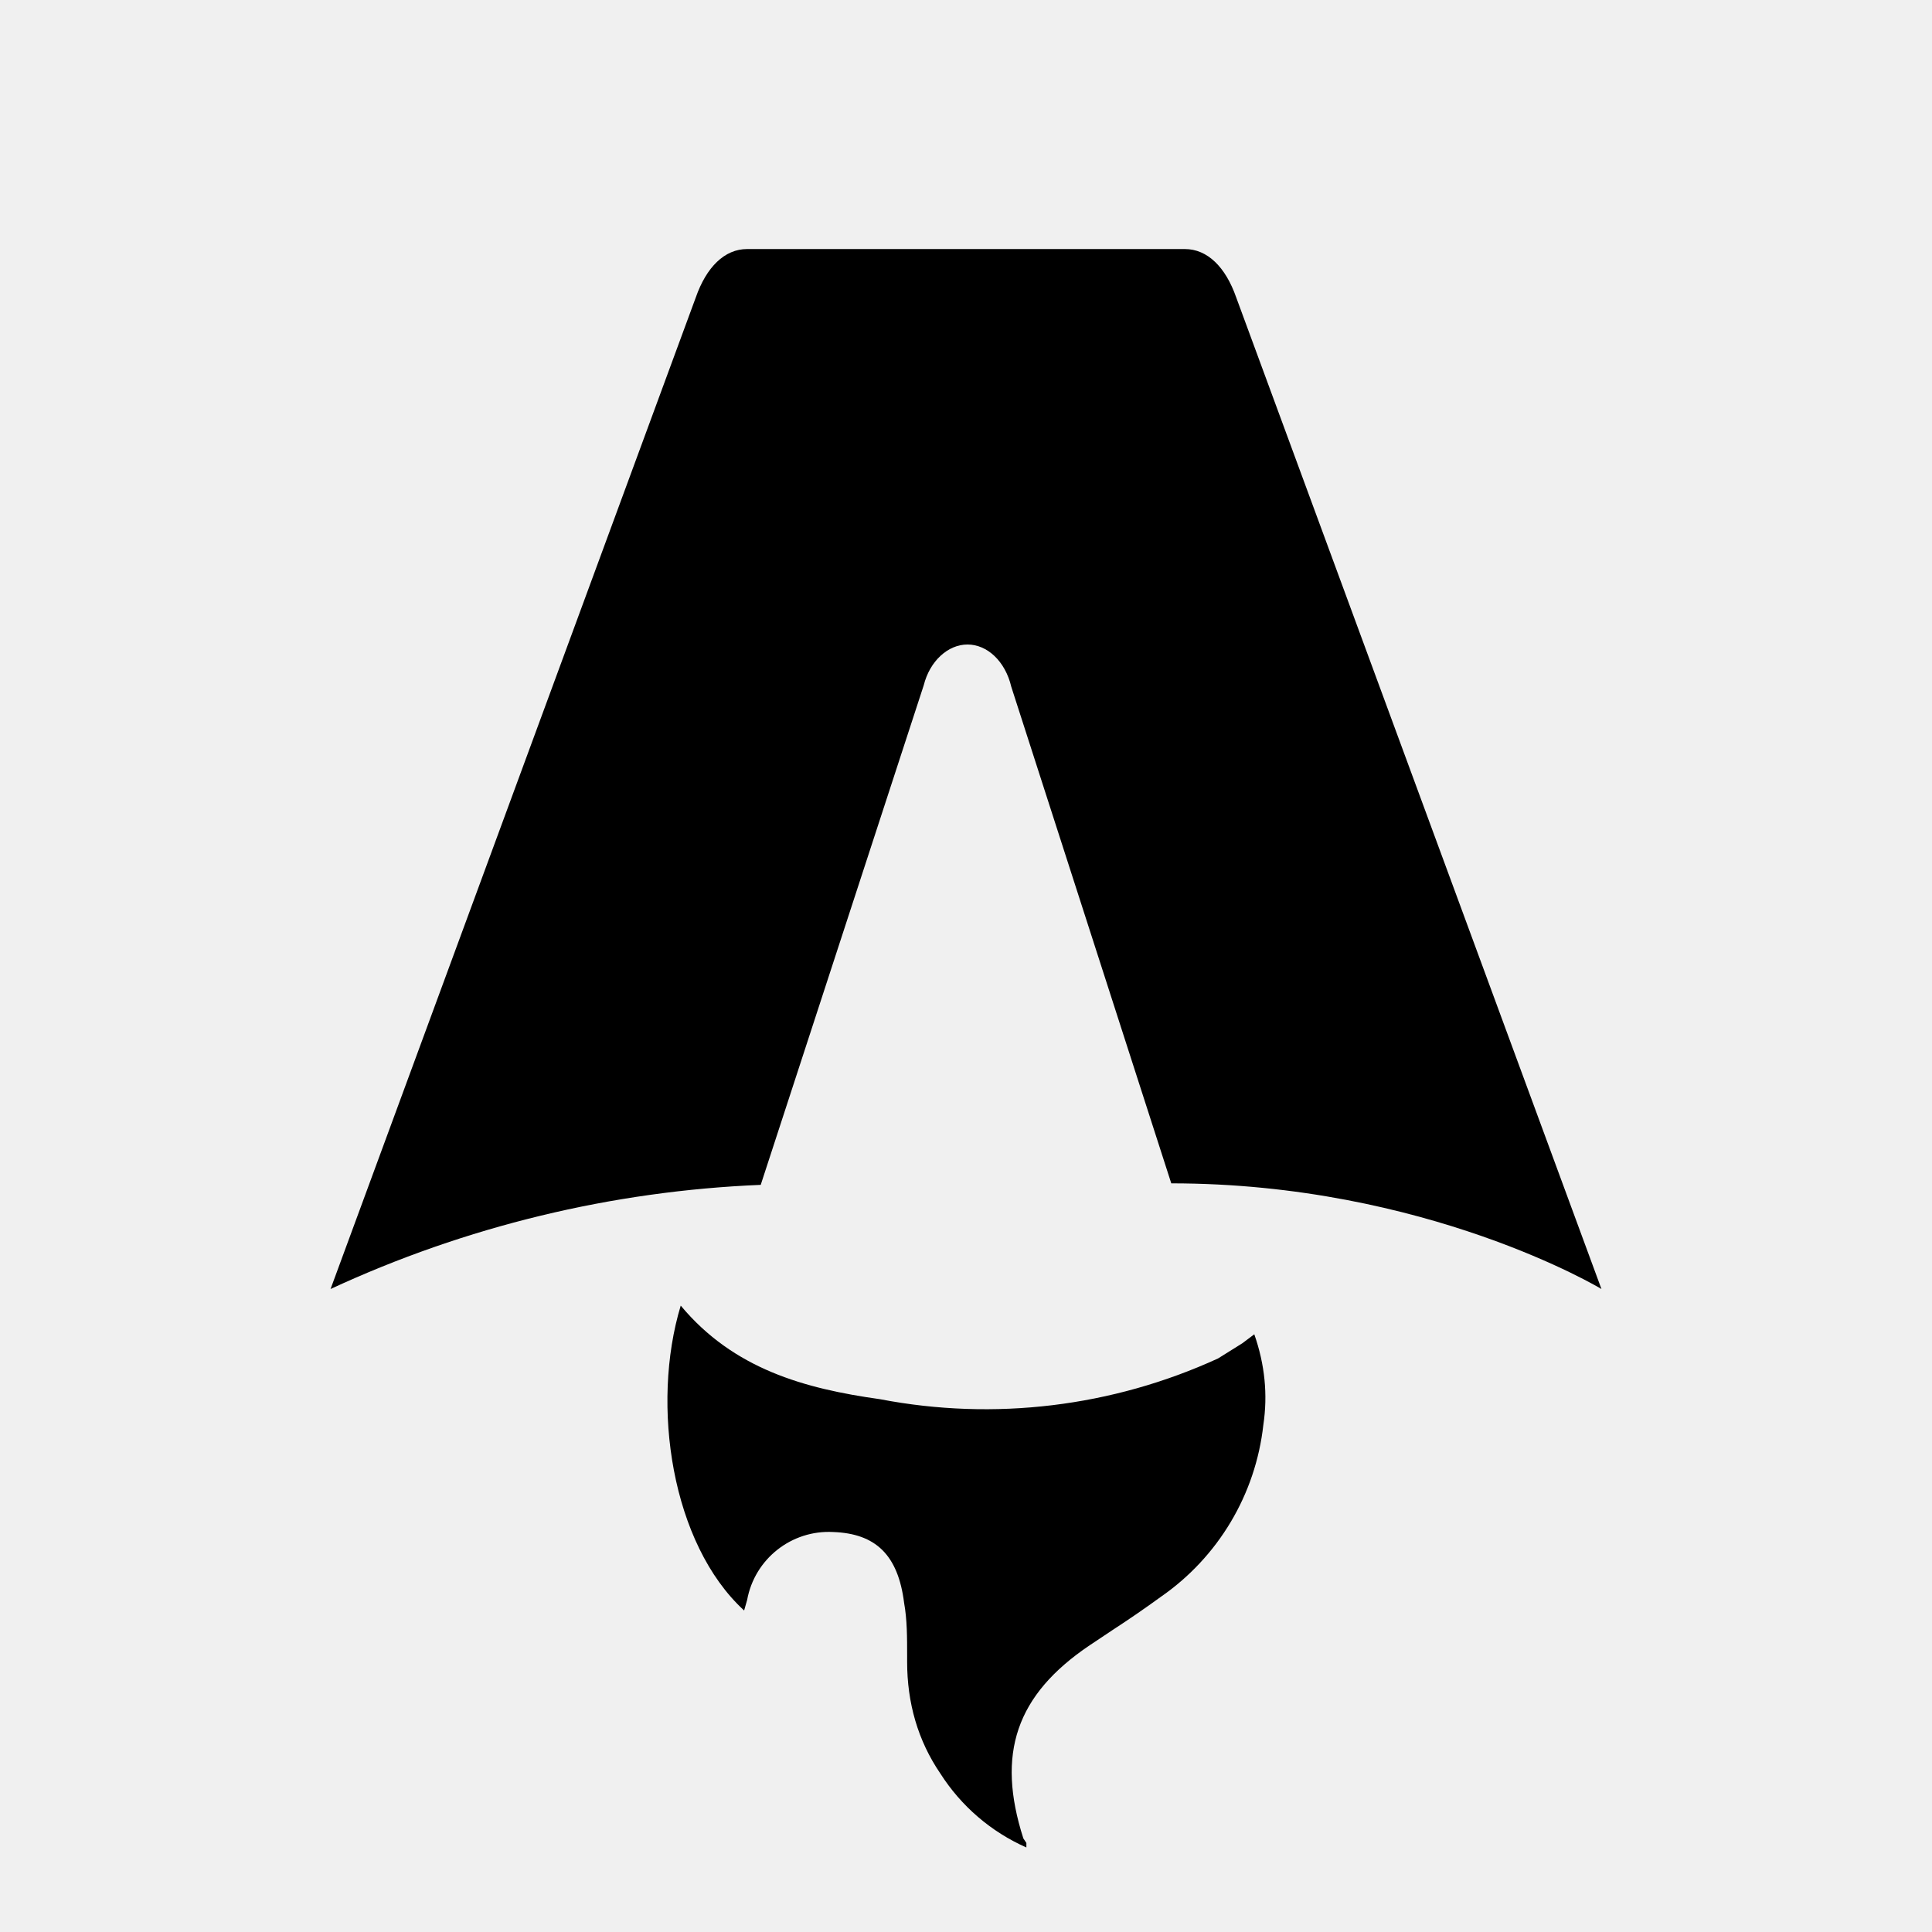
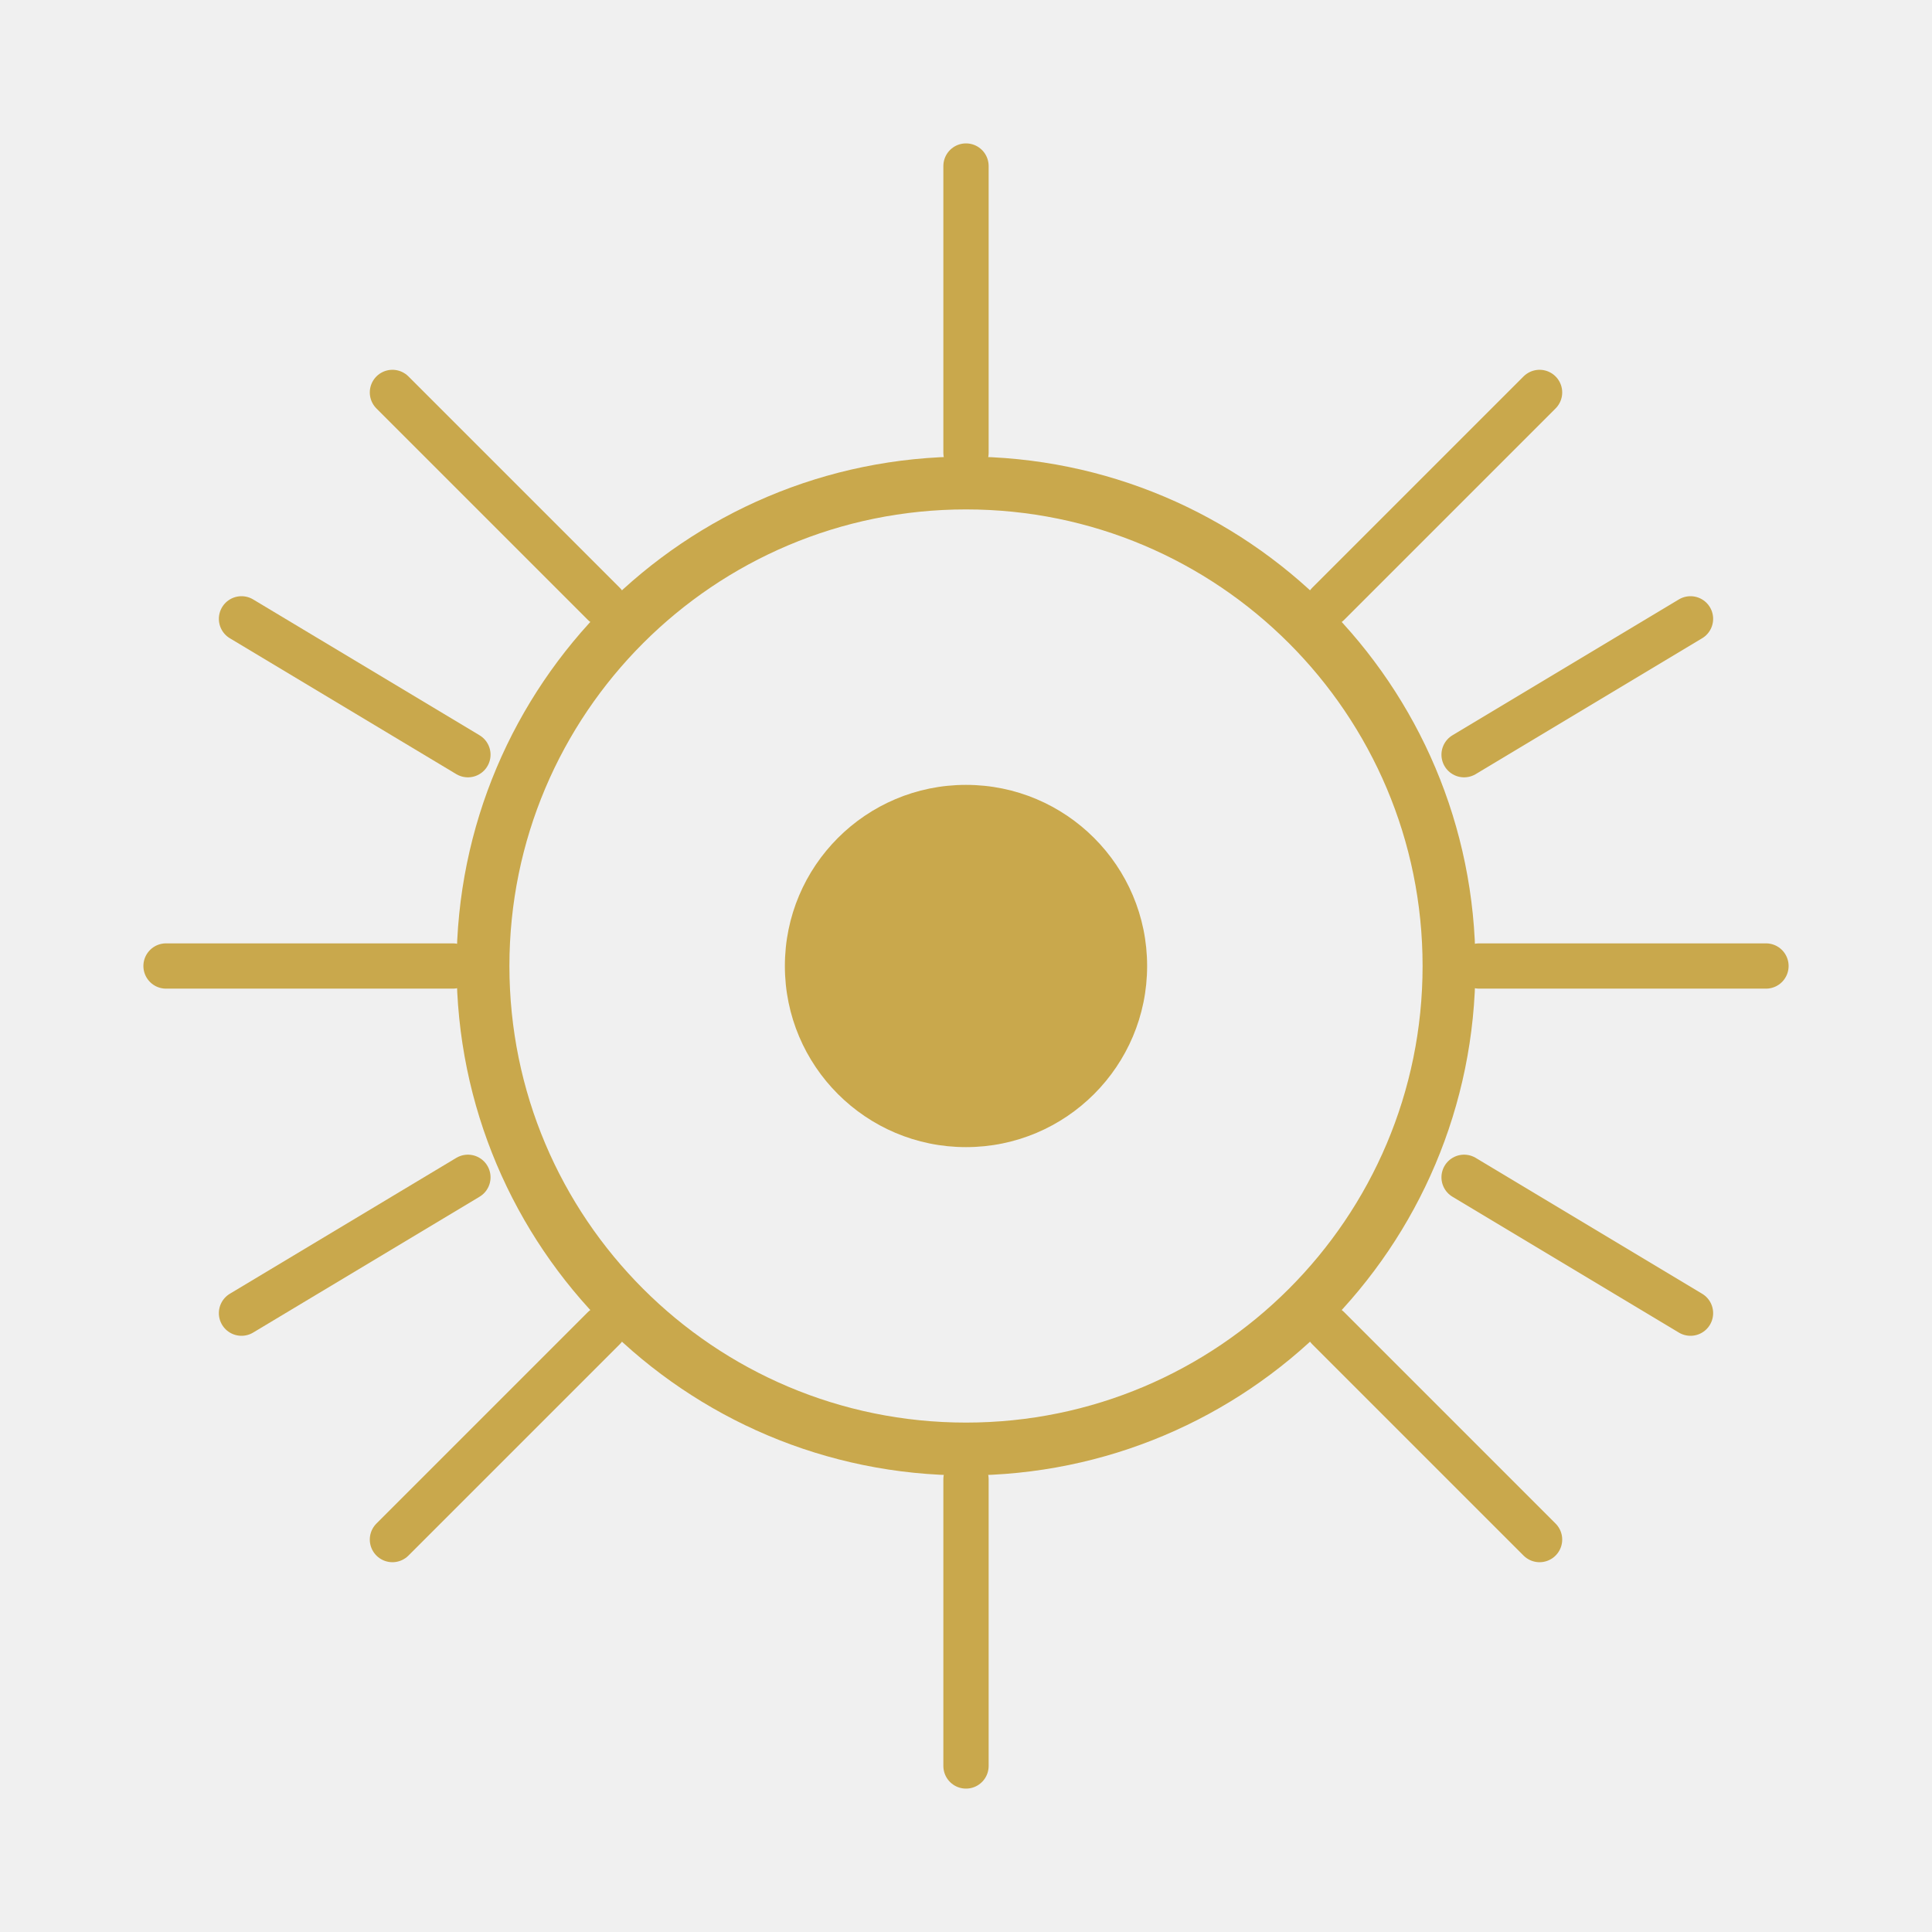
<svg xmlns="http://www.w3.org/2000/svg" fill="none" viewBox="0 0 128 128">
-   <path d="M50.4 78.5a75.1 75.1 0 0 0-28.5 6.9l24.2-65.7c.7-2 1.9-3.2 3.4-3.2h29c1.5 0 2.7 1.2 3.4 3.2l24.2 65.7s-11.6-7-28.5-7L67 45.5c-.4-1.7-1.6-2.8-2.9-2.8-1.3 0-2.5 1.1-2.9 2.7L50.4 78.5Zm-1.1 28.2Zm-4.2-20.2c-2 6.6-.6 15.8 4.2 20.2a17.5 17.5 0 0 1 .2-.7 5.5 5.5 0 0 1 5.7-4.5c2.8.1 4.3 1.5 4.7 4.7.2 1.1.2 2.3.2 3.5v.4c0 2.7.7 5.2 2.2 7.4a13 13 0 0 0 5.7 4.9v-.3l-.2-.3c-1.8-5.6-.5-9.5 4.4-12.8l1.5-1a73 73 0 0 0 3.2-2.2 16 16 0 0 0 6.8-11.4c.3-2 .1-4-.6-6l-.8.6-1.6 1a37 37 0 0 1-22.4 2.7c-5-.7-9.7-2-13.2-6.2Z" />
  <style>
-         path { fill: #000; }
-         @media (prefers-color-scheme: dark) {
-             path { fill: #FFF; }
-         }
-     </style>
+     .inner { fill: #C9A84C; }
+     .outer { stroke: #C9A84C; }
+     @media (prefers-color-scheme: dark) {
+       .inner { fill: #E0C46A; }
+       .outer { stroke: #E0C46A; }
+     }
+   </style>
+   <g class="outer" stroke-width="3" stroke-linecap="round">
+     <line x1="64" y1="11" x2="64" y2="30" />
+     <line x1="64" y1="98" x2="64" y2="117" />
+     <line x1="11" y1="64" x2="30" y2="64" />
+     <line x1="98" y1="64" x2="117" y2="64" />
+     <line x1="26" y1="26" x2="40" y2="40" />
+     <line x1="88" y1="88" x2="102" y2="102" />
+     <line x1="26" y1="102" x2="40" y2="88" />
+     <line x1="88" y1="40" x2="102" y2="26" />
+     <line x1="16" y1="41" x2="31" y2="50" />
+     <line x1="97" y1="78" x2="112" y2="87" />
+     <line x1="16" y1="87" x2="31" y2="78" />
+     <line x1="97" y1="50" x2="112" y2="41" />
+   </g>
+   <circle cx="64" cy="64" r="32" class="outer" stroke-width="3.5" />
+   <circle cx="64" cy="64" r="12" class="inner" />
</svg>
